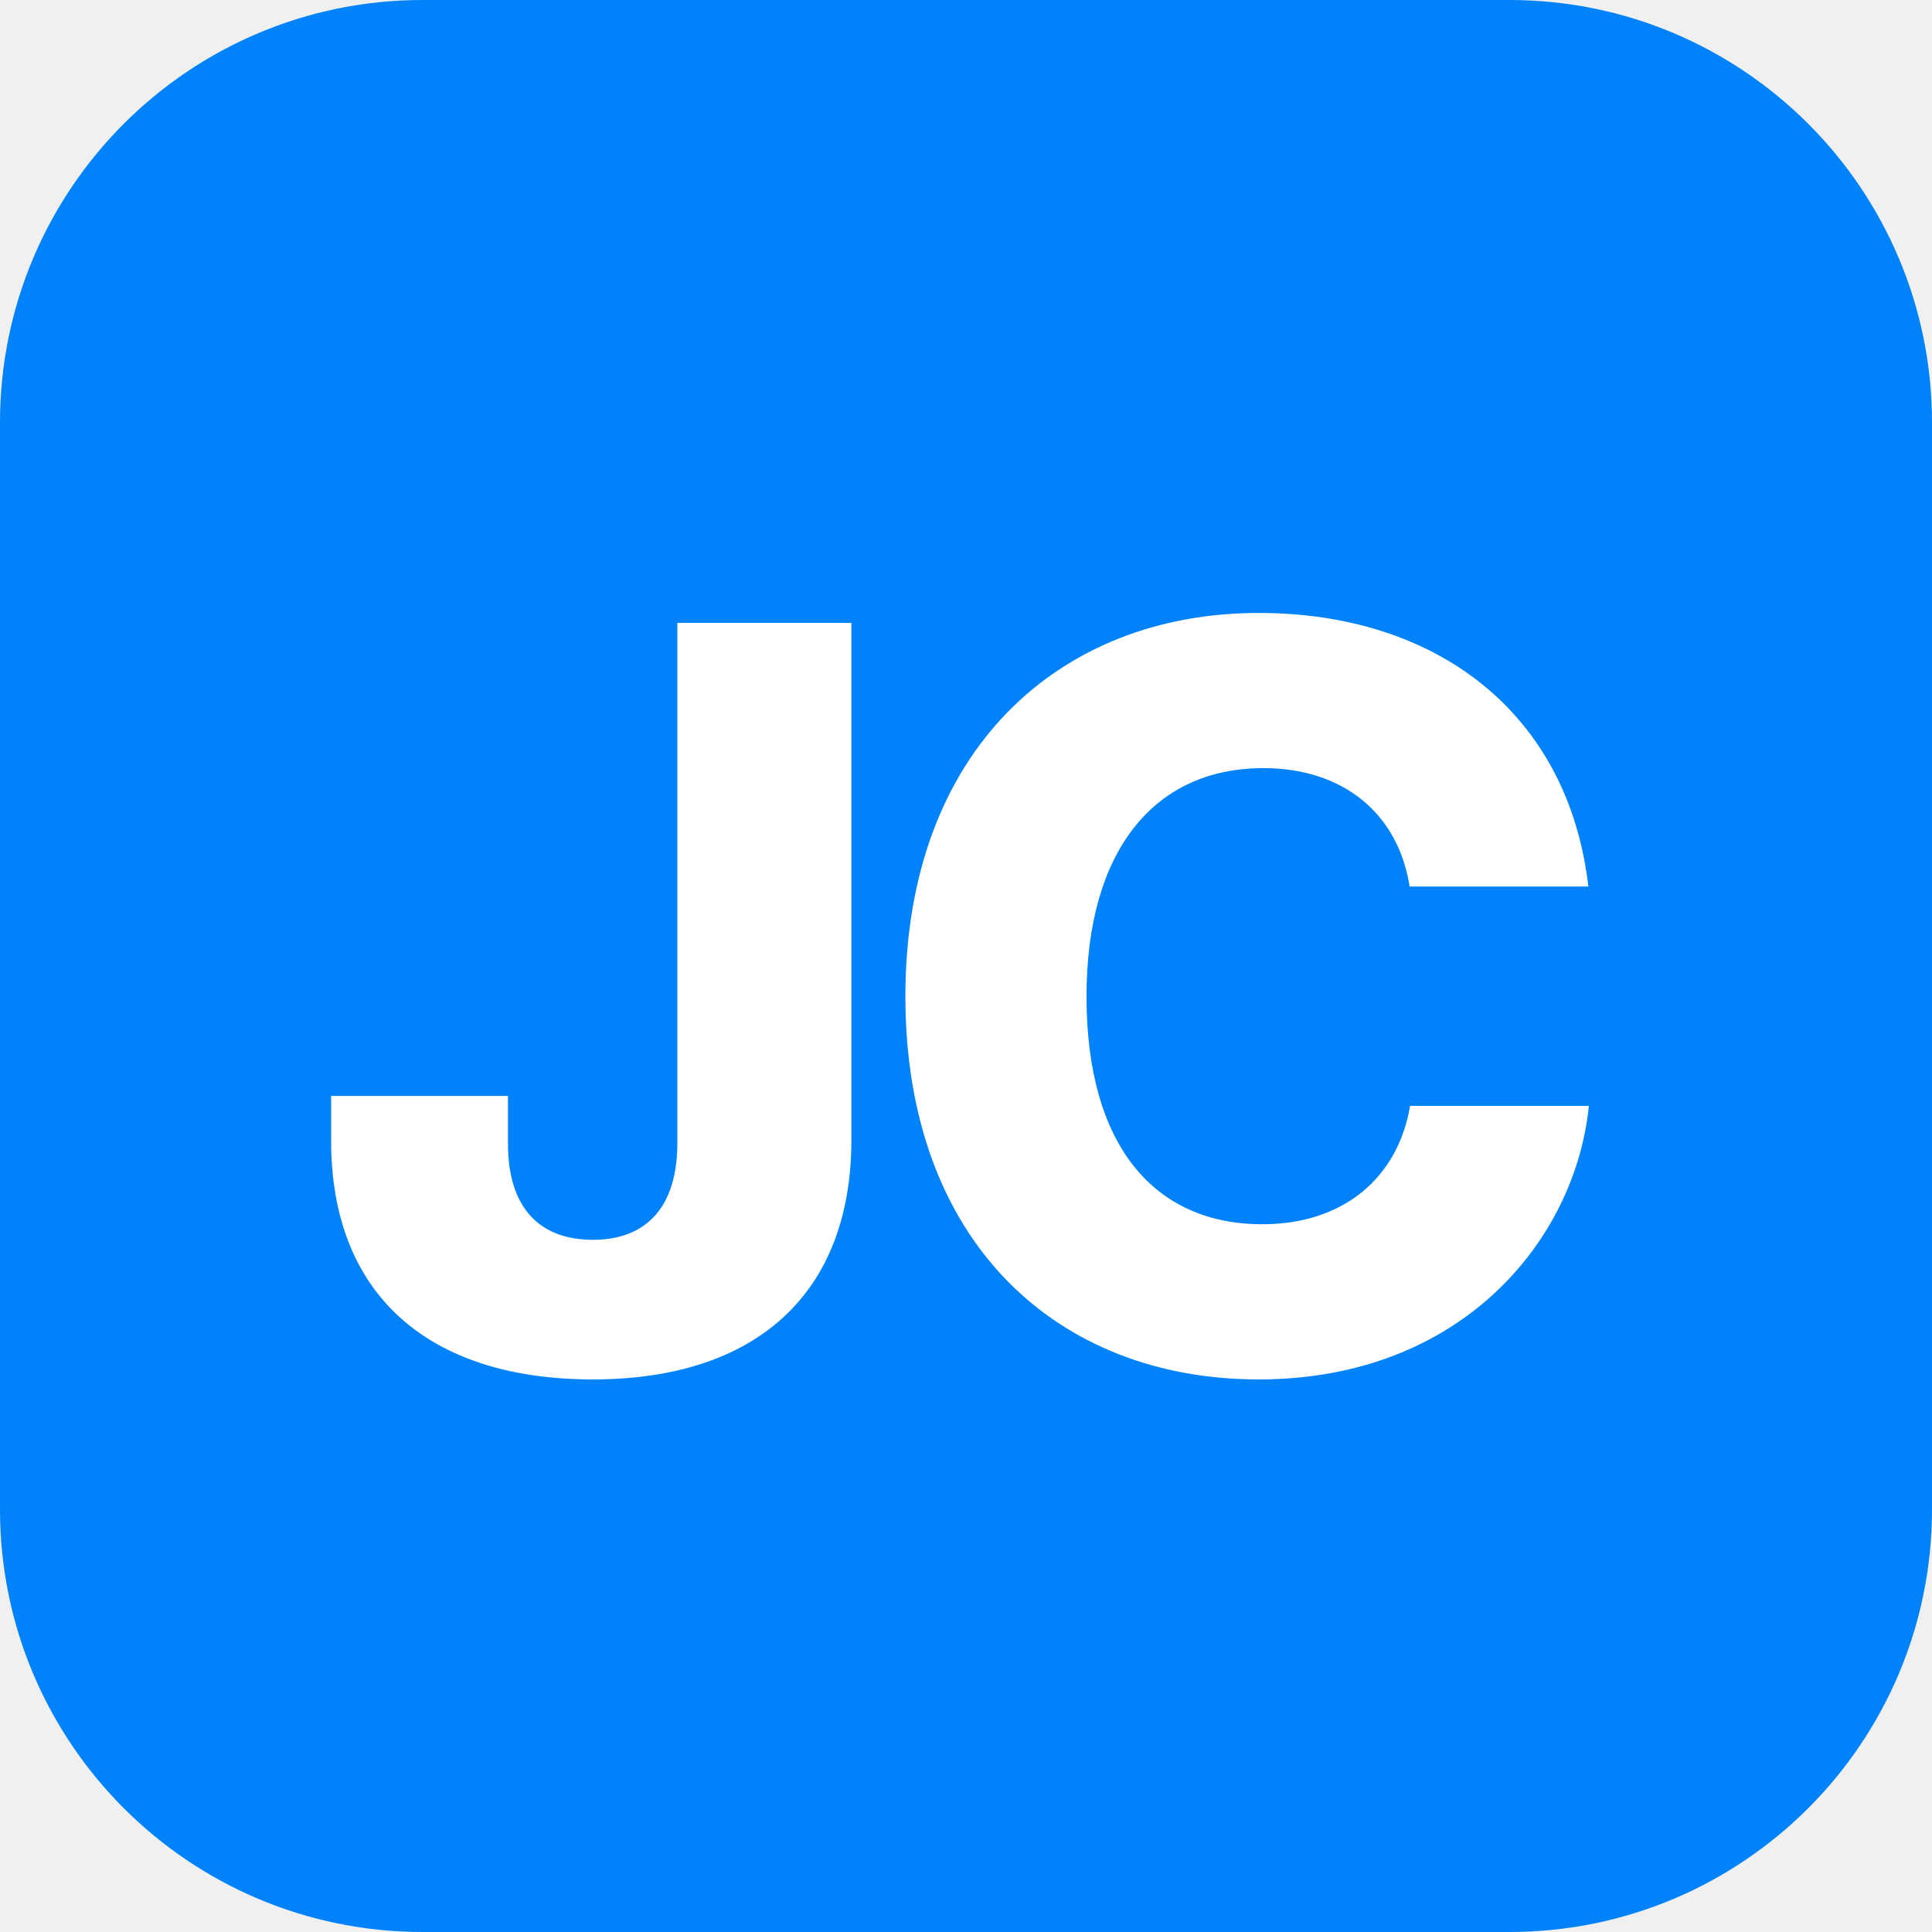
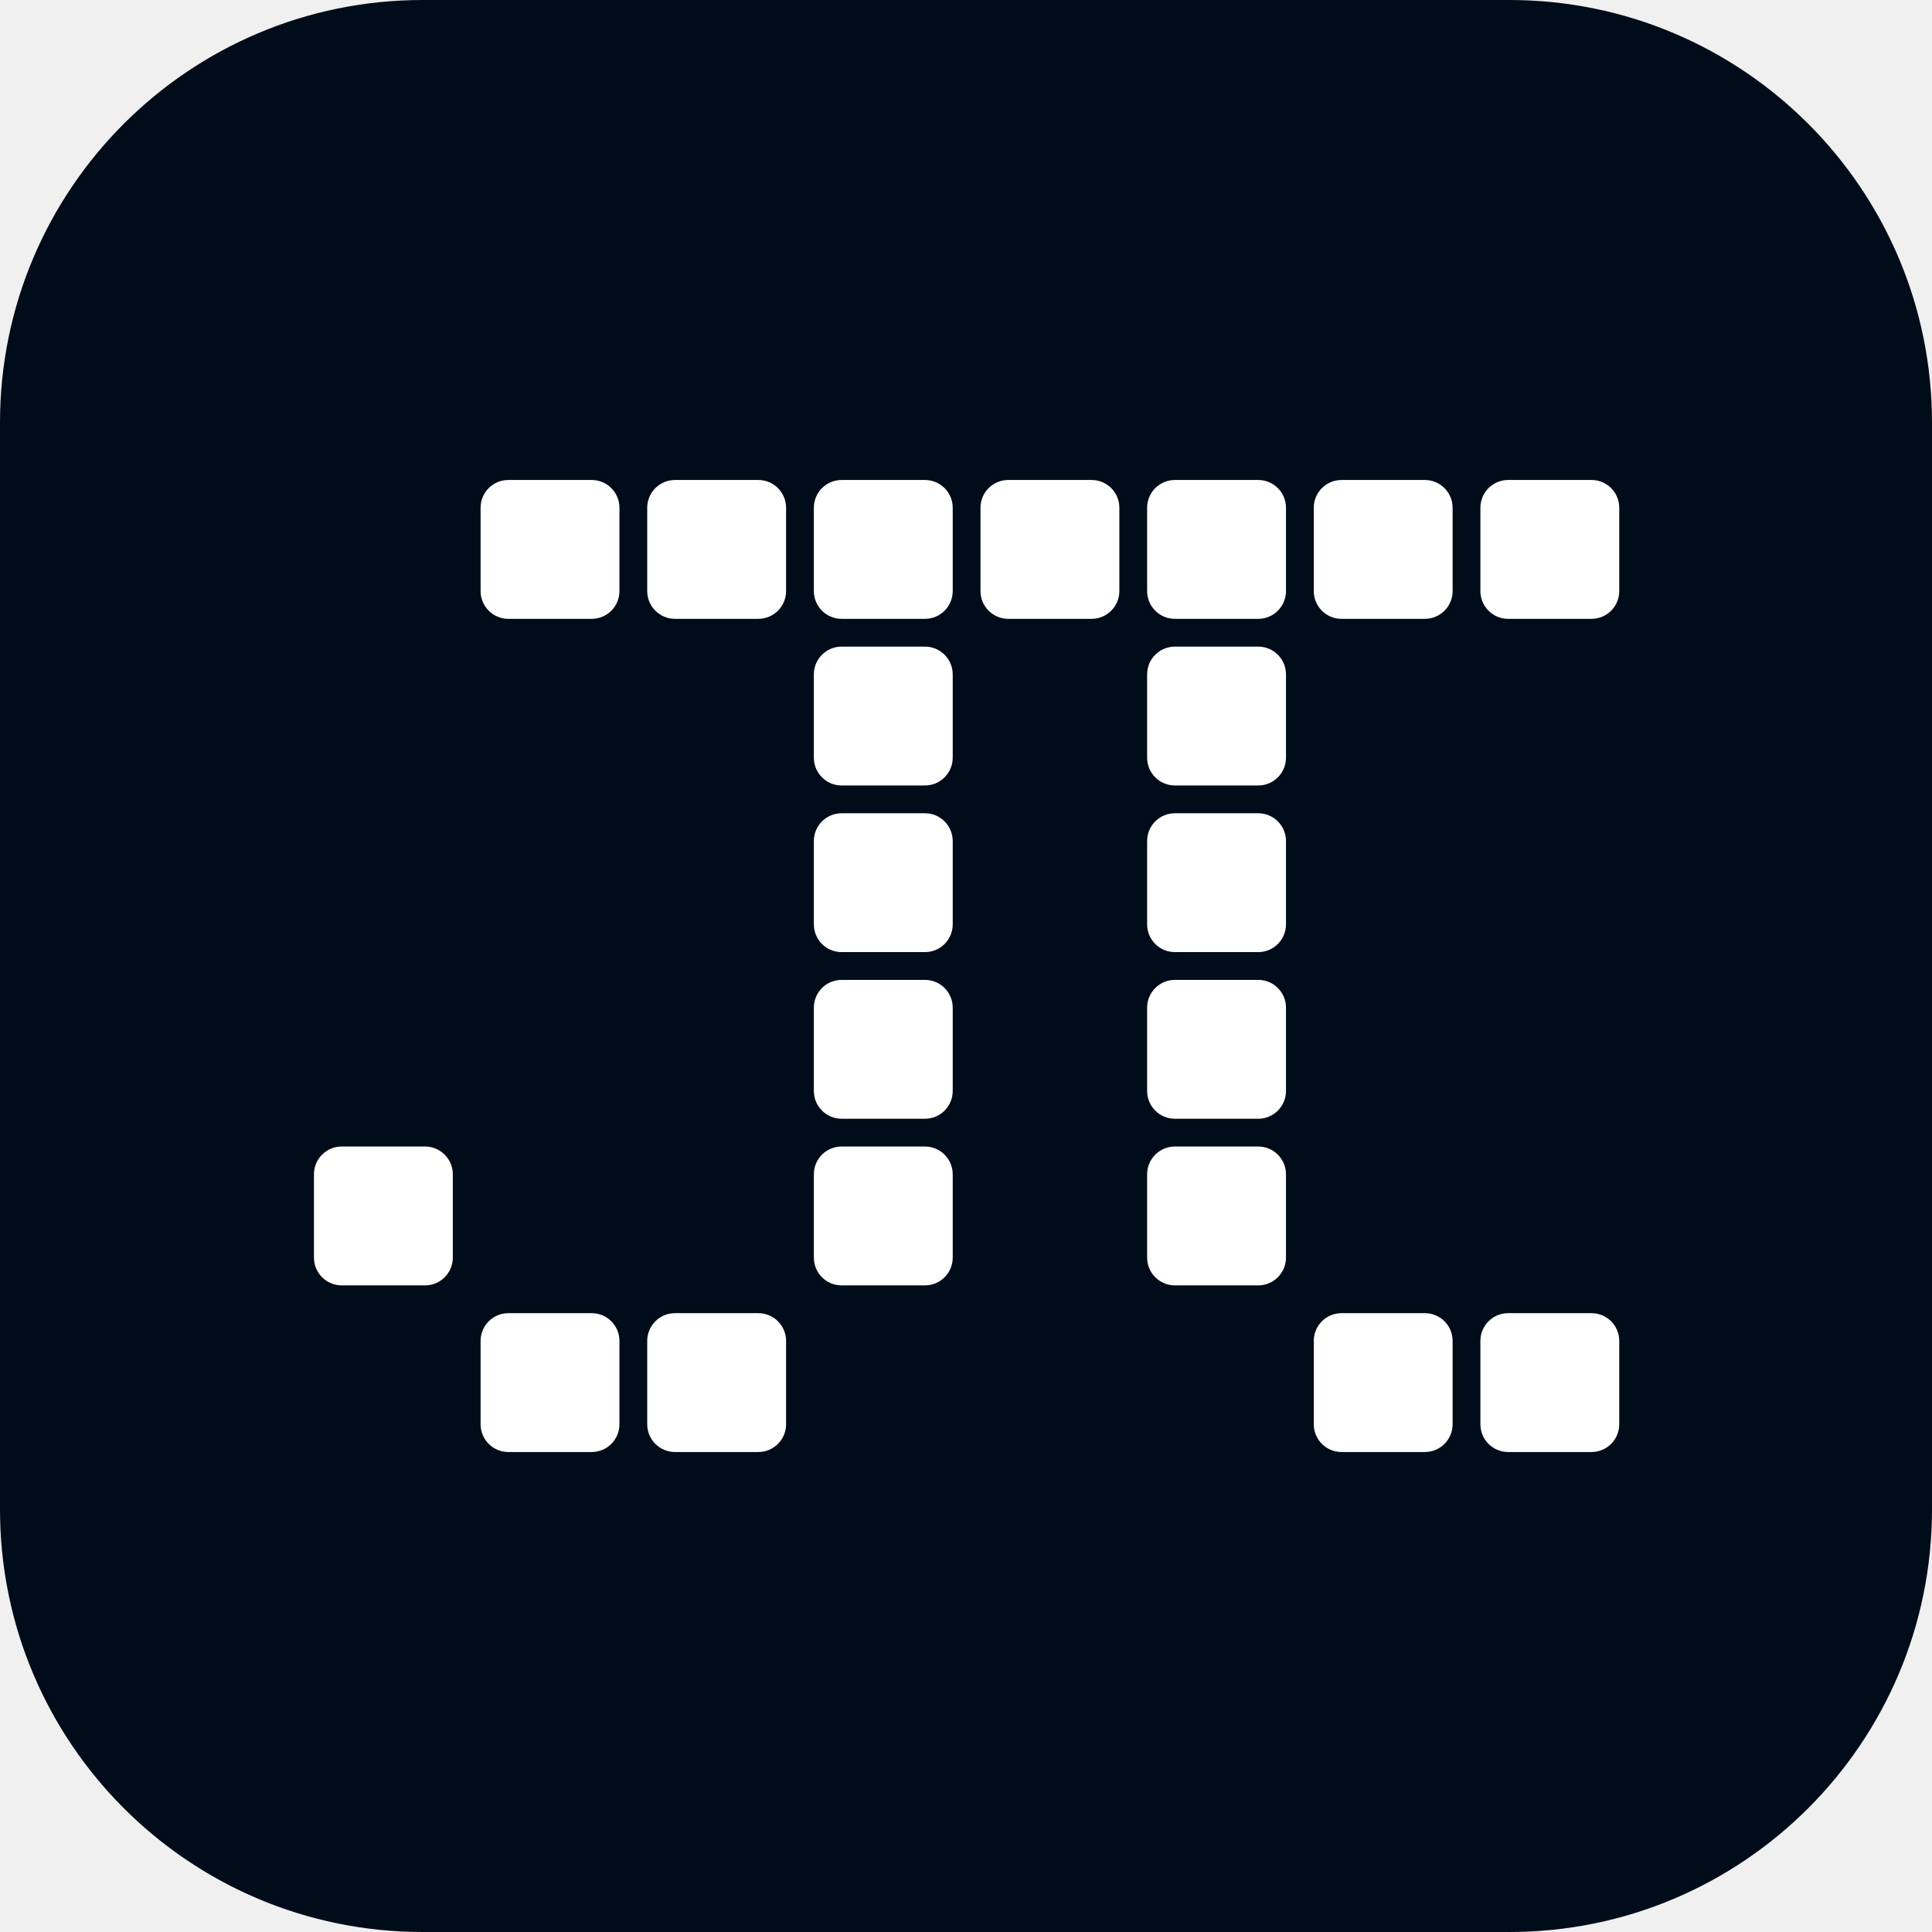
<svg xmlns="http://www.w3.org/2000/svg" viewBox="0 0 64 64">
-   <rect width="64" height="64" rx="14" fill="#0082FA" />
-   <text x="32" y="33" font-family="-apple-system, BlinkMacSystemFont, 'Segoe UI', system-ui, sans-serif" font-weight="800" font-size="34" fill="#fff" text-anchor="middle" dominant-baseline="central" letter-spacing="-1.5">JC</text>
+   <rect width="64" height="64" rx="14" fill="#000c19" />
+   <g transform="translate(10.4 15.9) scale(0.46)" fill="#fff">
+     <rect x="12" y="0" width="10" height="10" rx="2" />
+     <rect x="24" y="0" width="10" height="10" rx="2" />
+     <rect x="36" y="0" width="10" height="10" rx="2" />
+     <rect x="48" y="0" width="10" height="10" rx="2" />
+     <rect x="60" y="0" width="10" height="10" rx="2" />
+     <rect x="72" y="0" width="10" height="10" rx="2" />
+     <rect x="84" y="0" width="10" height="10" rx="2" />
+     <rect x="36" y="12" width="10" height="10" rx="2" />
+     <rect x="60" y="12" width="10" height="10" rx="2" />
+     <rect x="36" y="24" width="10" height="10" rx="2" />
+     <rect x="60" y="24" width="10" height="10" rx="2" />
+     <rect x="36" y="36" width="10" height="10" rx="2" />
+     <rect x="60" y="36" width="10" height="10" rx="2" />
+     <rect x="0" y="48" width="10" height="10" rx="2" />
+     <rect x="36" y="48" width="10" height="10" rx="2" />
+     <rect x="60" y="48" width="10" height="10" rx="2" />
+     <rect x="12" y="60" width="10" height="10" rx="2" />
+     <rect x="24" y="60" width="10" height="10" rx="2" />
+     <rect x="72" y="60" width="10" height="10" rx="2" />
+     <rect x="84" y="60" width="10" height="10" rx="2" />
+   </g>
</svg>
